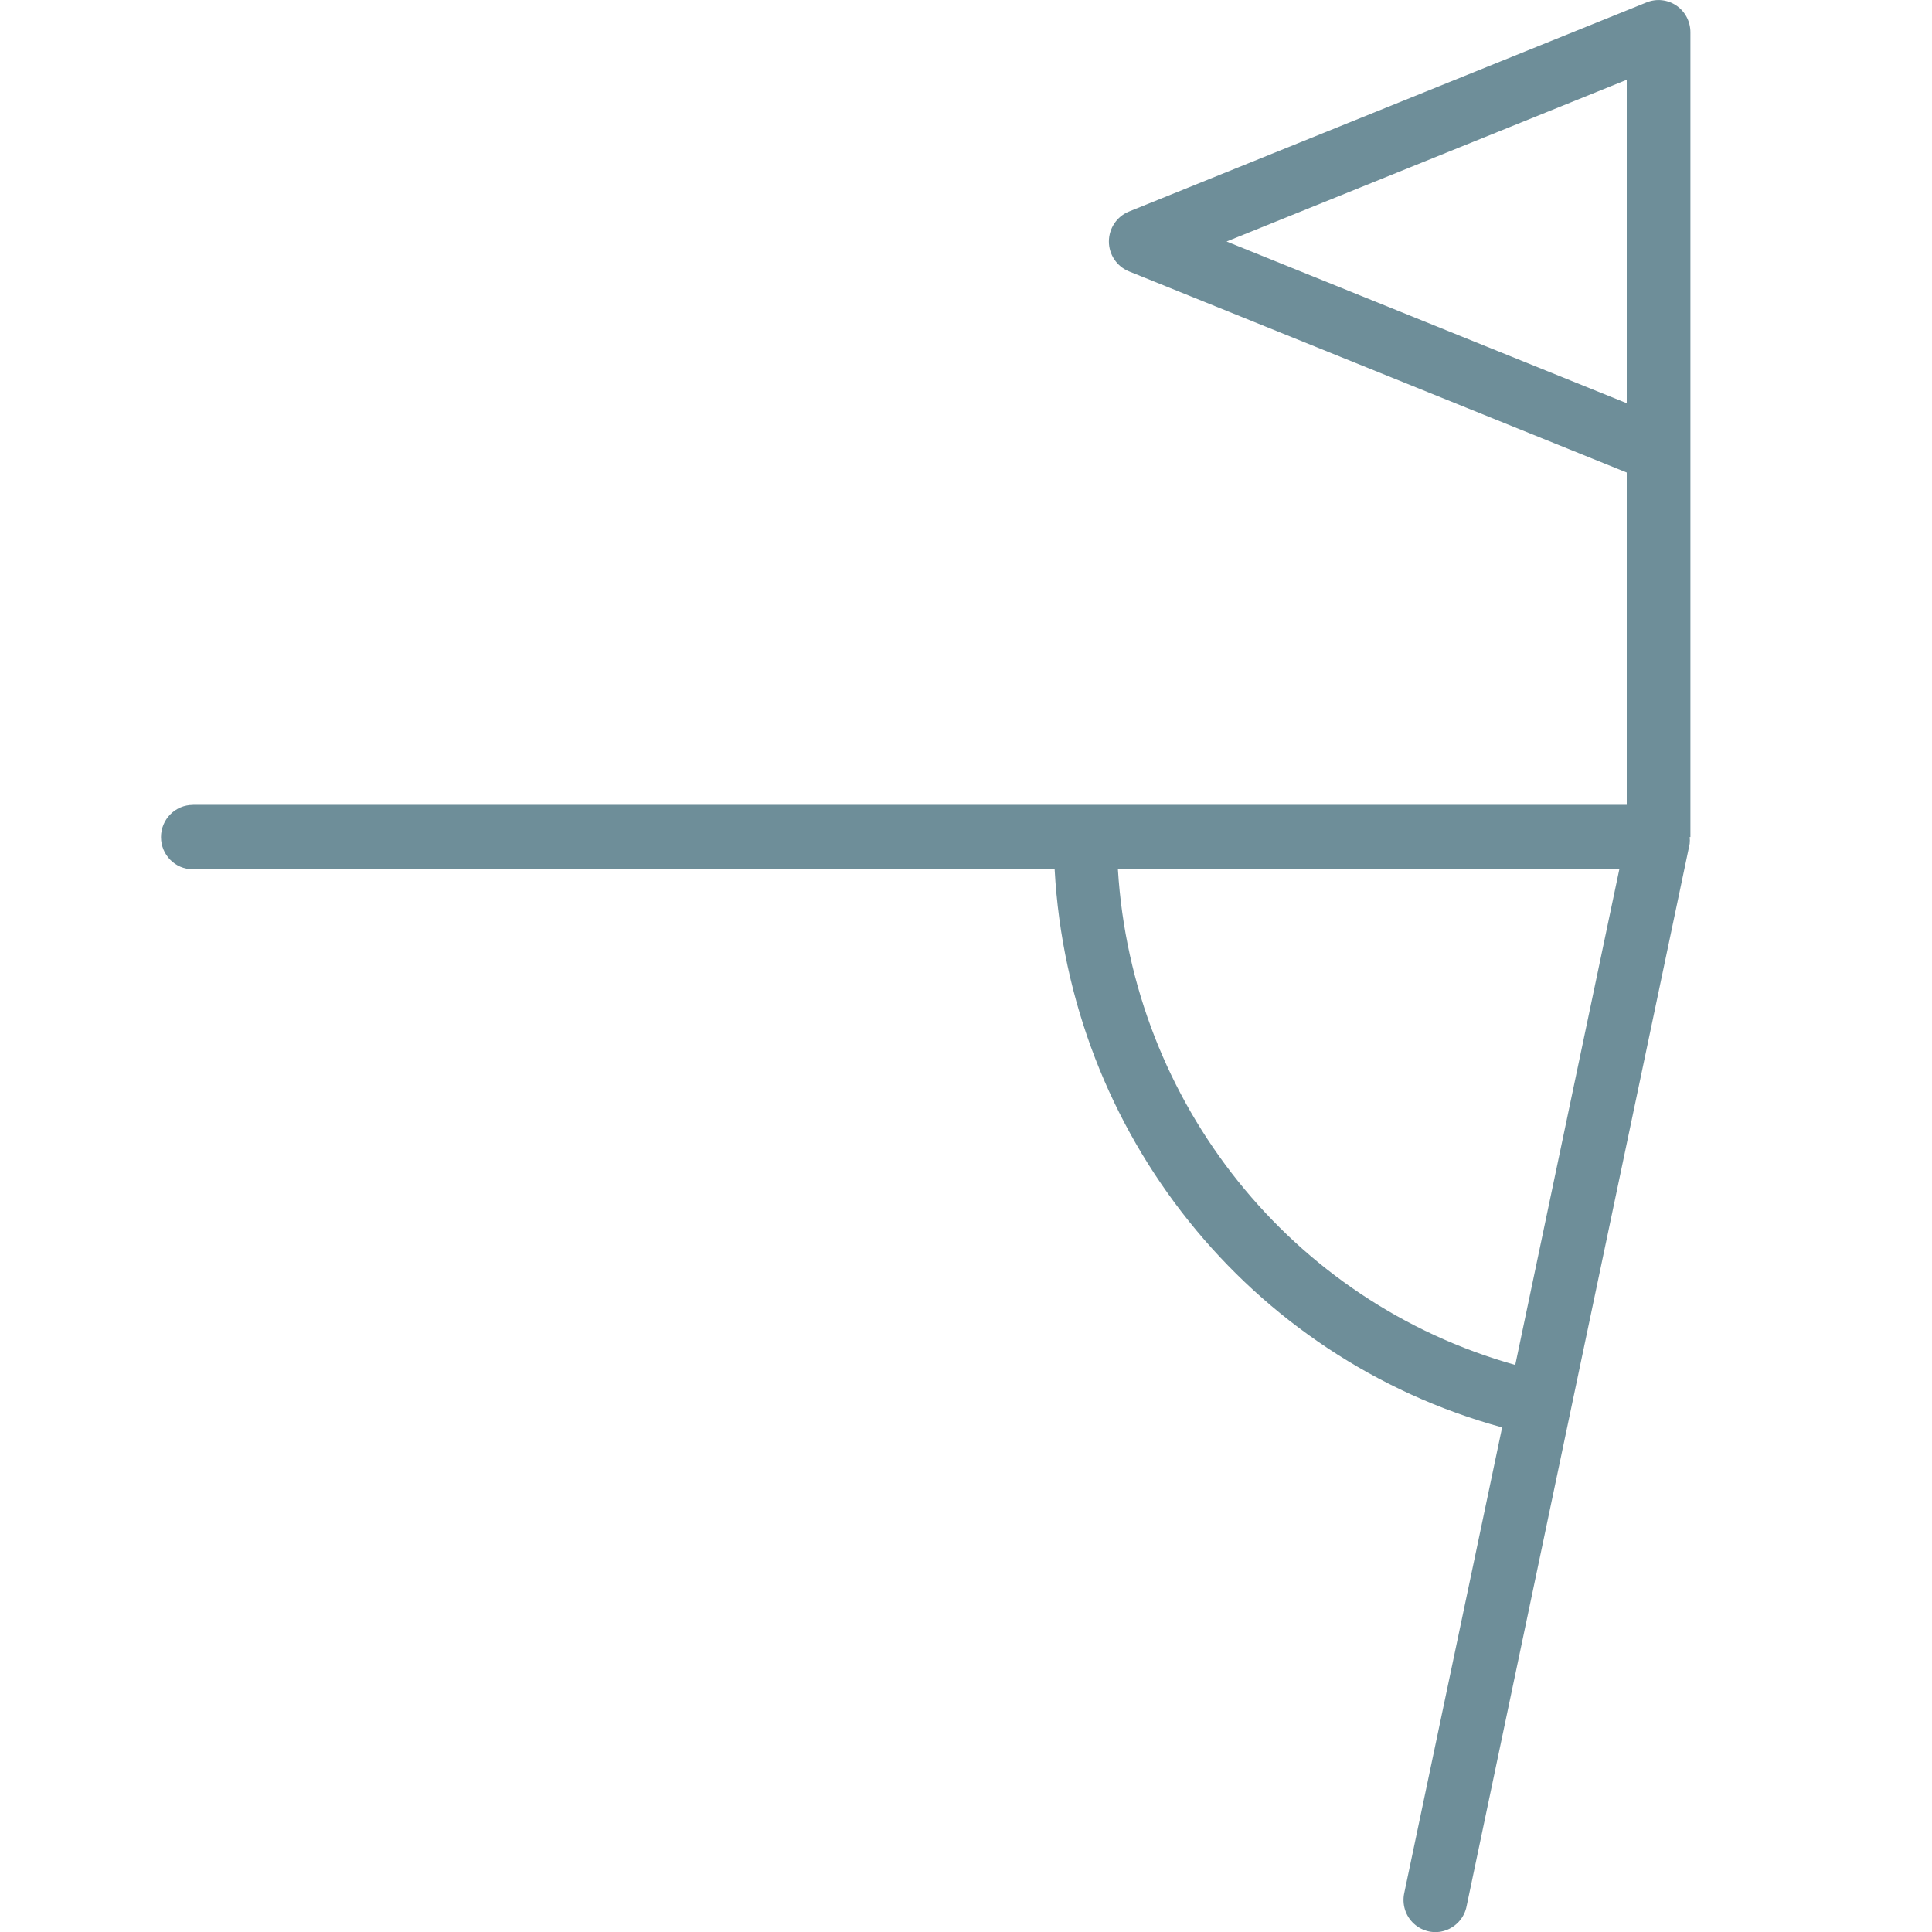
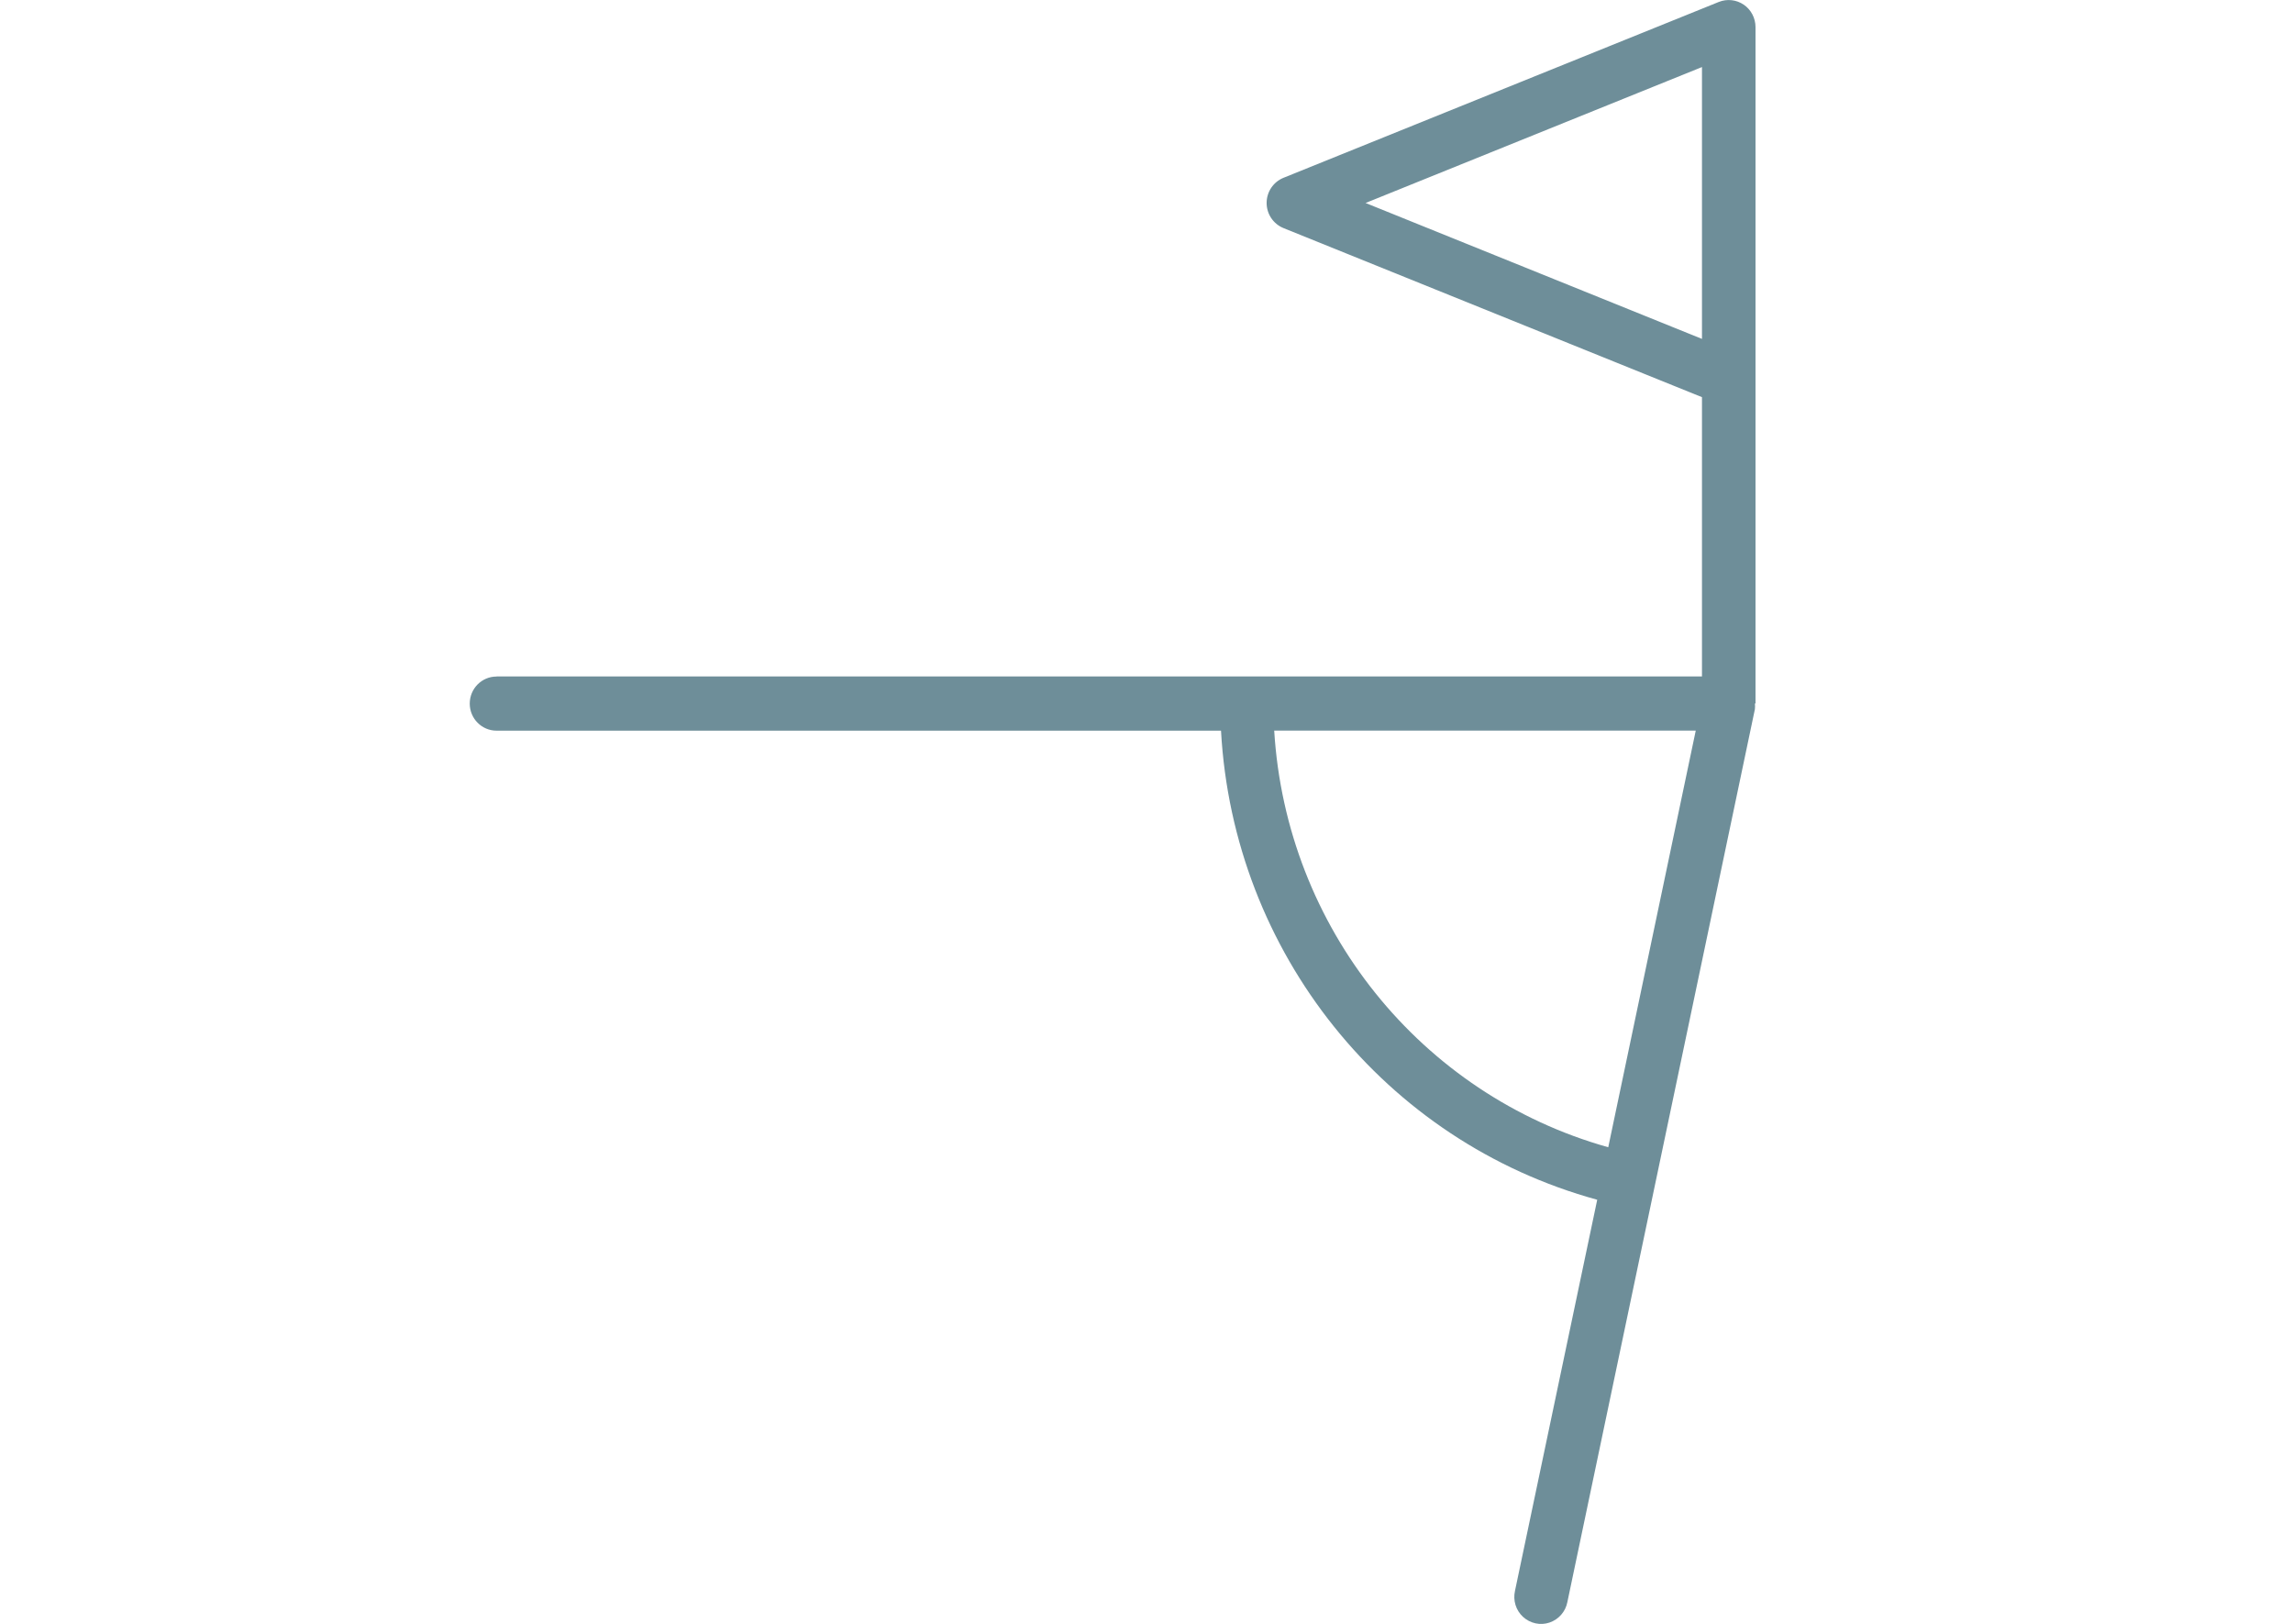
- <svg xmlns="http://www.w3.org/2000/svg" fill="none" height="24" viewBox="0 0 24 24" width="24">
+ <svg xmlns="http://www.w3.org/2000/svg" fill="none" height="17" viewBox="0 0 24 24" width="24">
  <path d="m2.396 9.998h17.812v-4.128l-6.184-2.499c-.15-.061-.249-.208-.249-.371 0-.164.099-.311.249-.372l6.432-2.599c.122-.049.26-.034.369.04.109.074.174.199.174.332v9.997h-.009c.003.028.003.055 0 .083l-2.771 13.197c-.027.142-.129.257-.264.303s-.285.013-.391-.084c-.106-.097-.151-.244-.119-.385l1.215-5.78c-3.139-.859-5.379-3.653-5.559-6.933h-10.705c-.219 0-.396-.179-.396-.4 0-.221.177-.4.396-.4zm17.812-9.007-4.971 2.009 4.971 2.009zm-1.385 15.965 1.293-6.158h-6.229c.177 2.906 2.159 5.379 4.936 6.158z" fill="#6e8e99" />
</svg>
